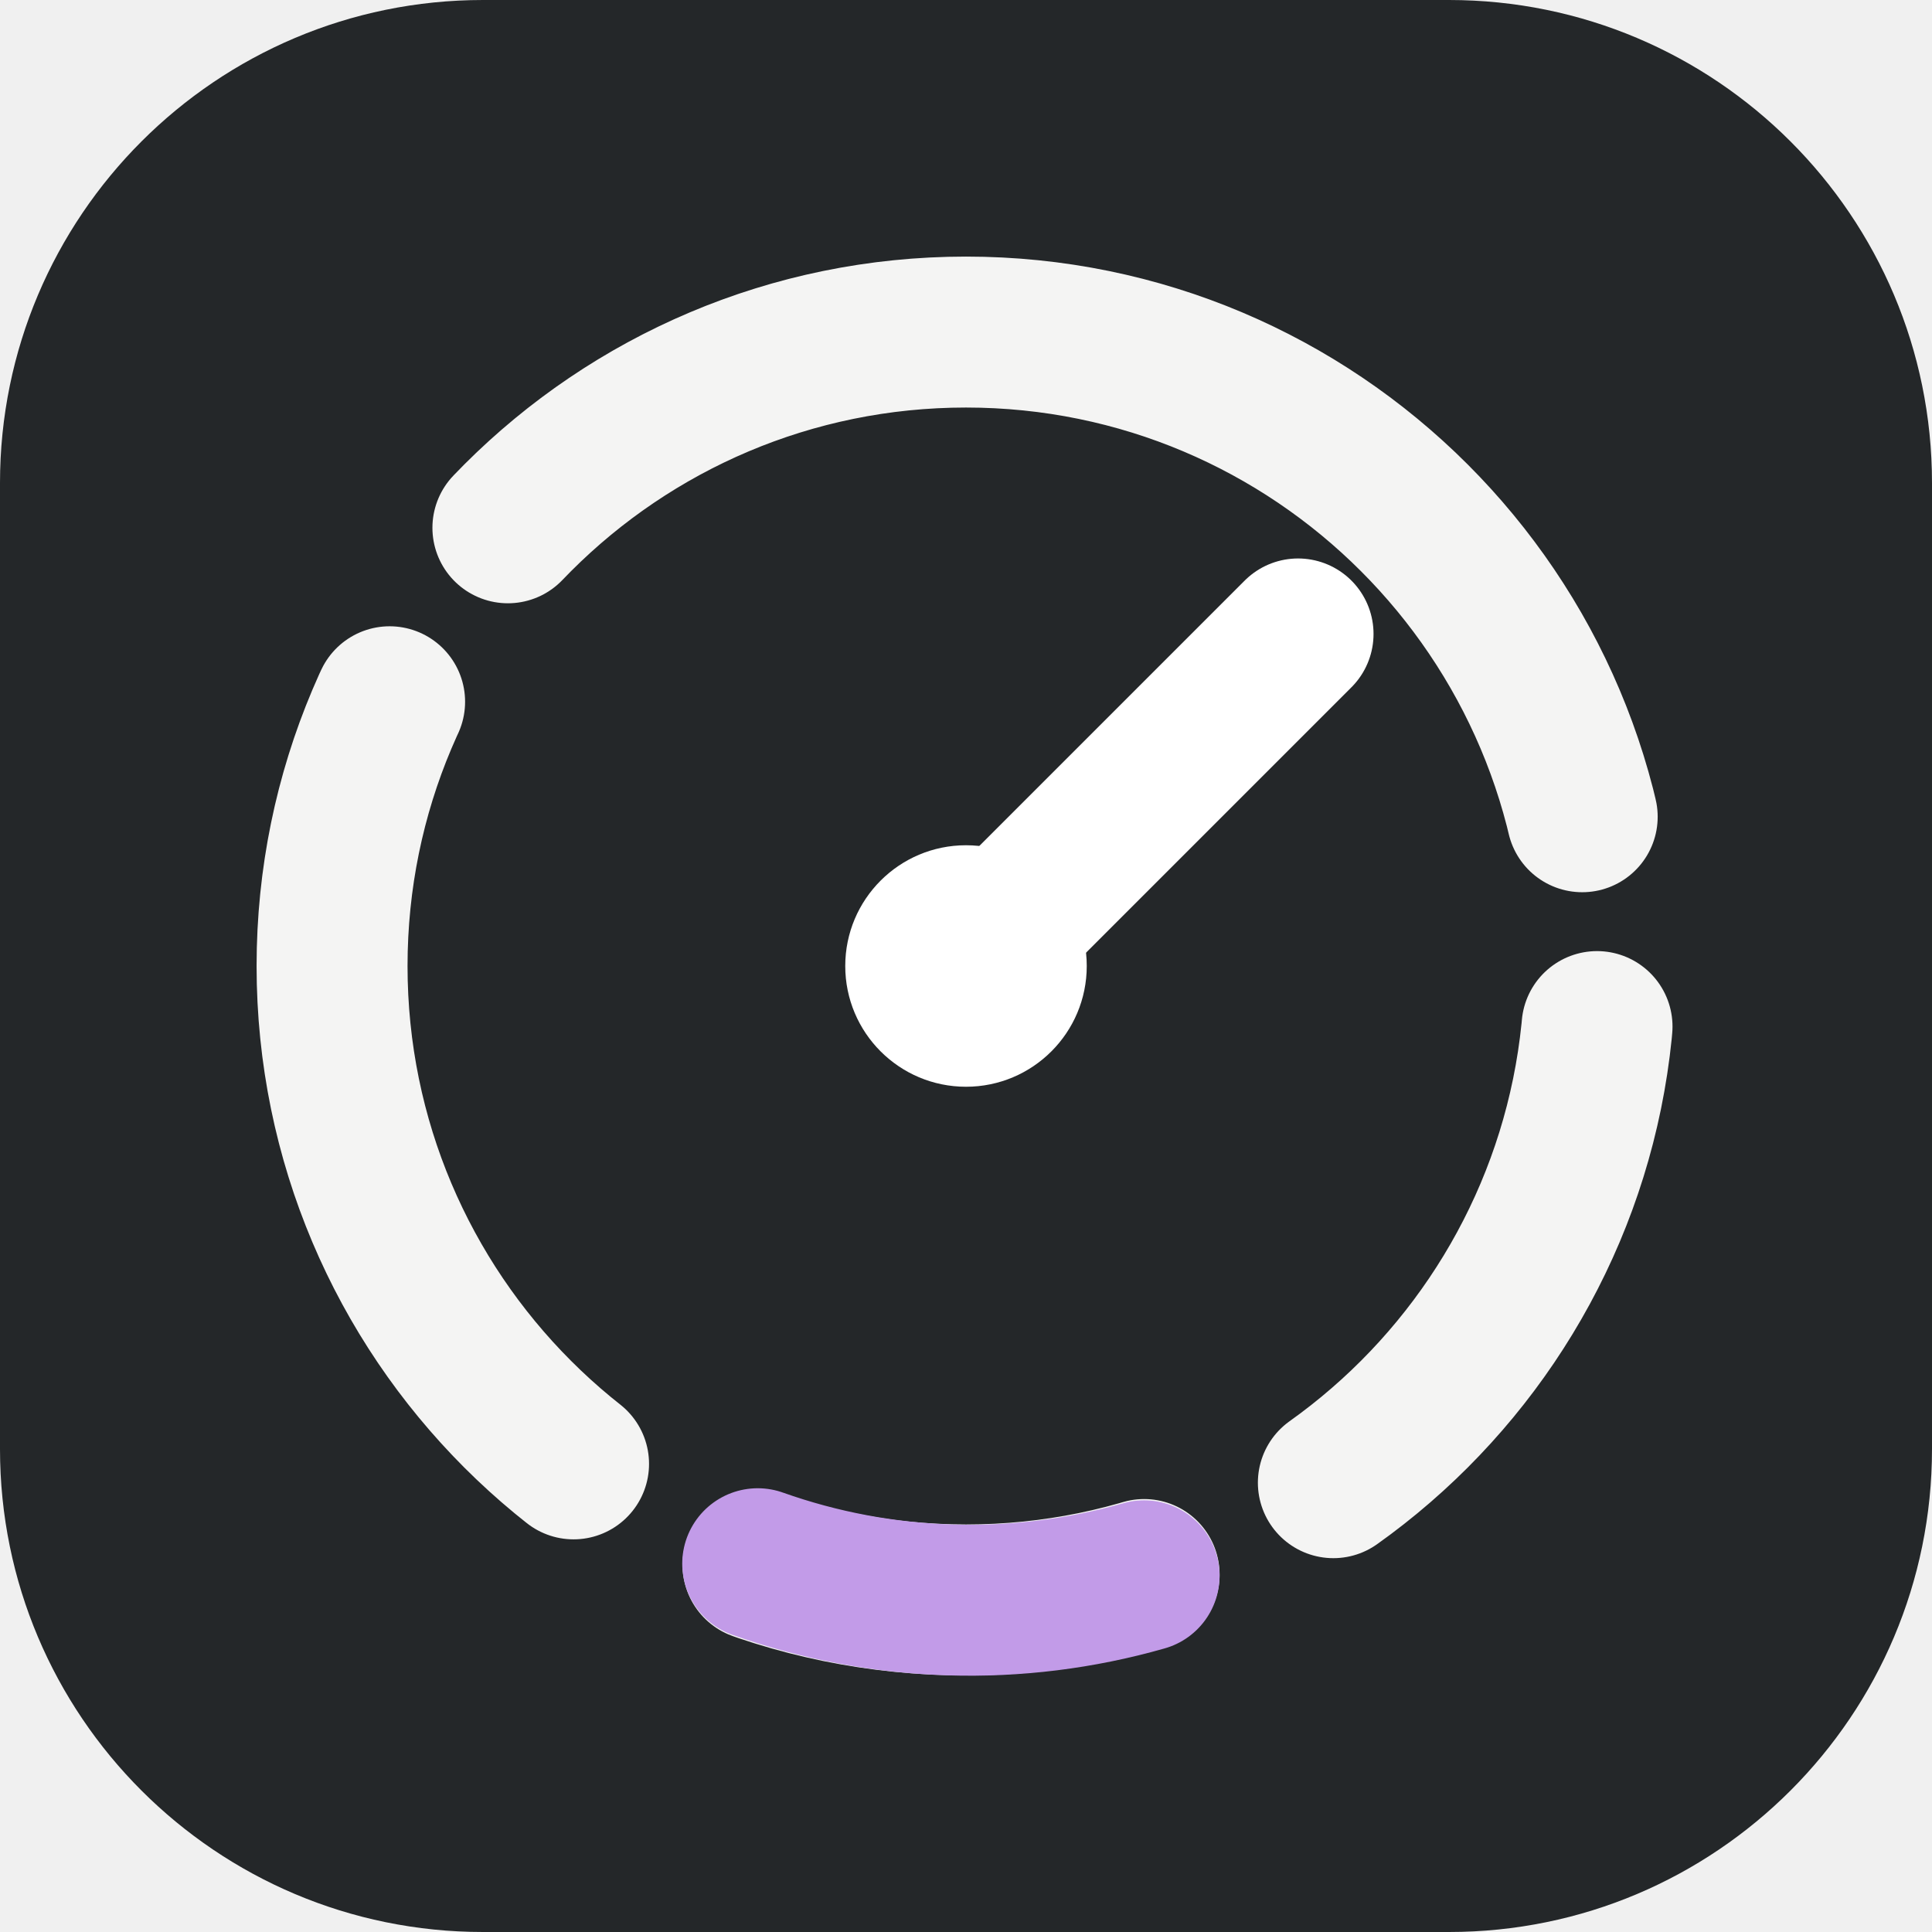
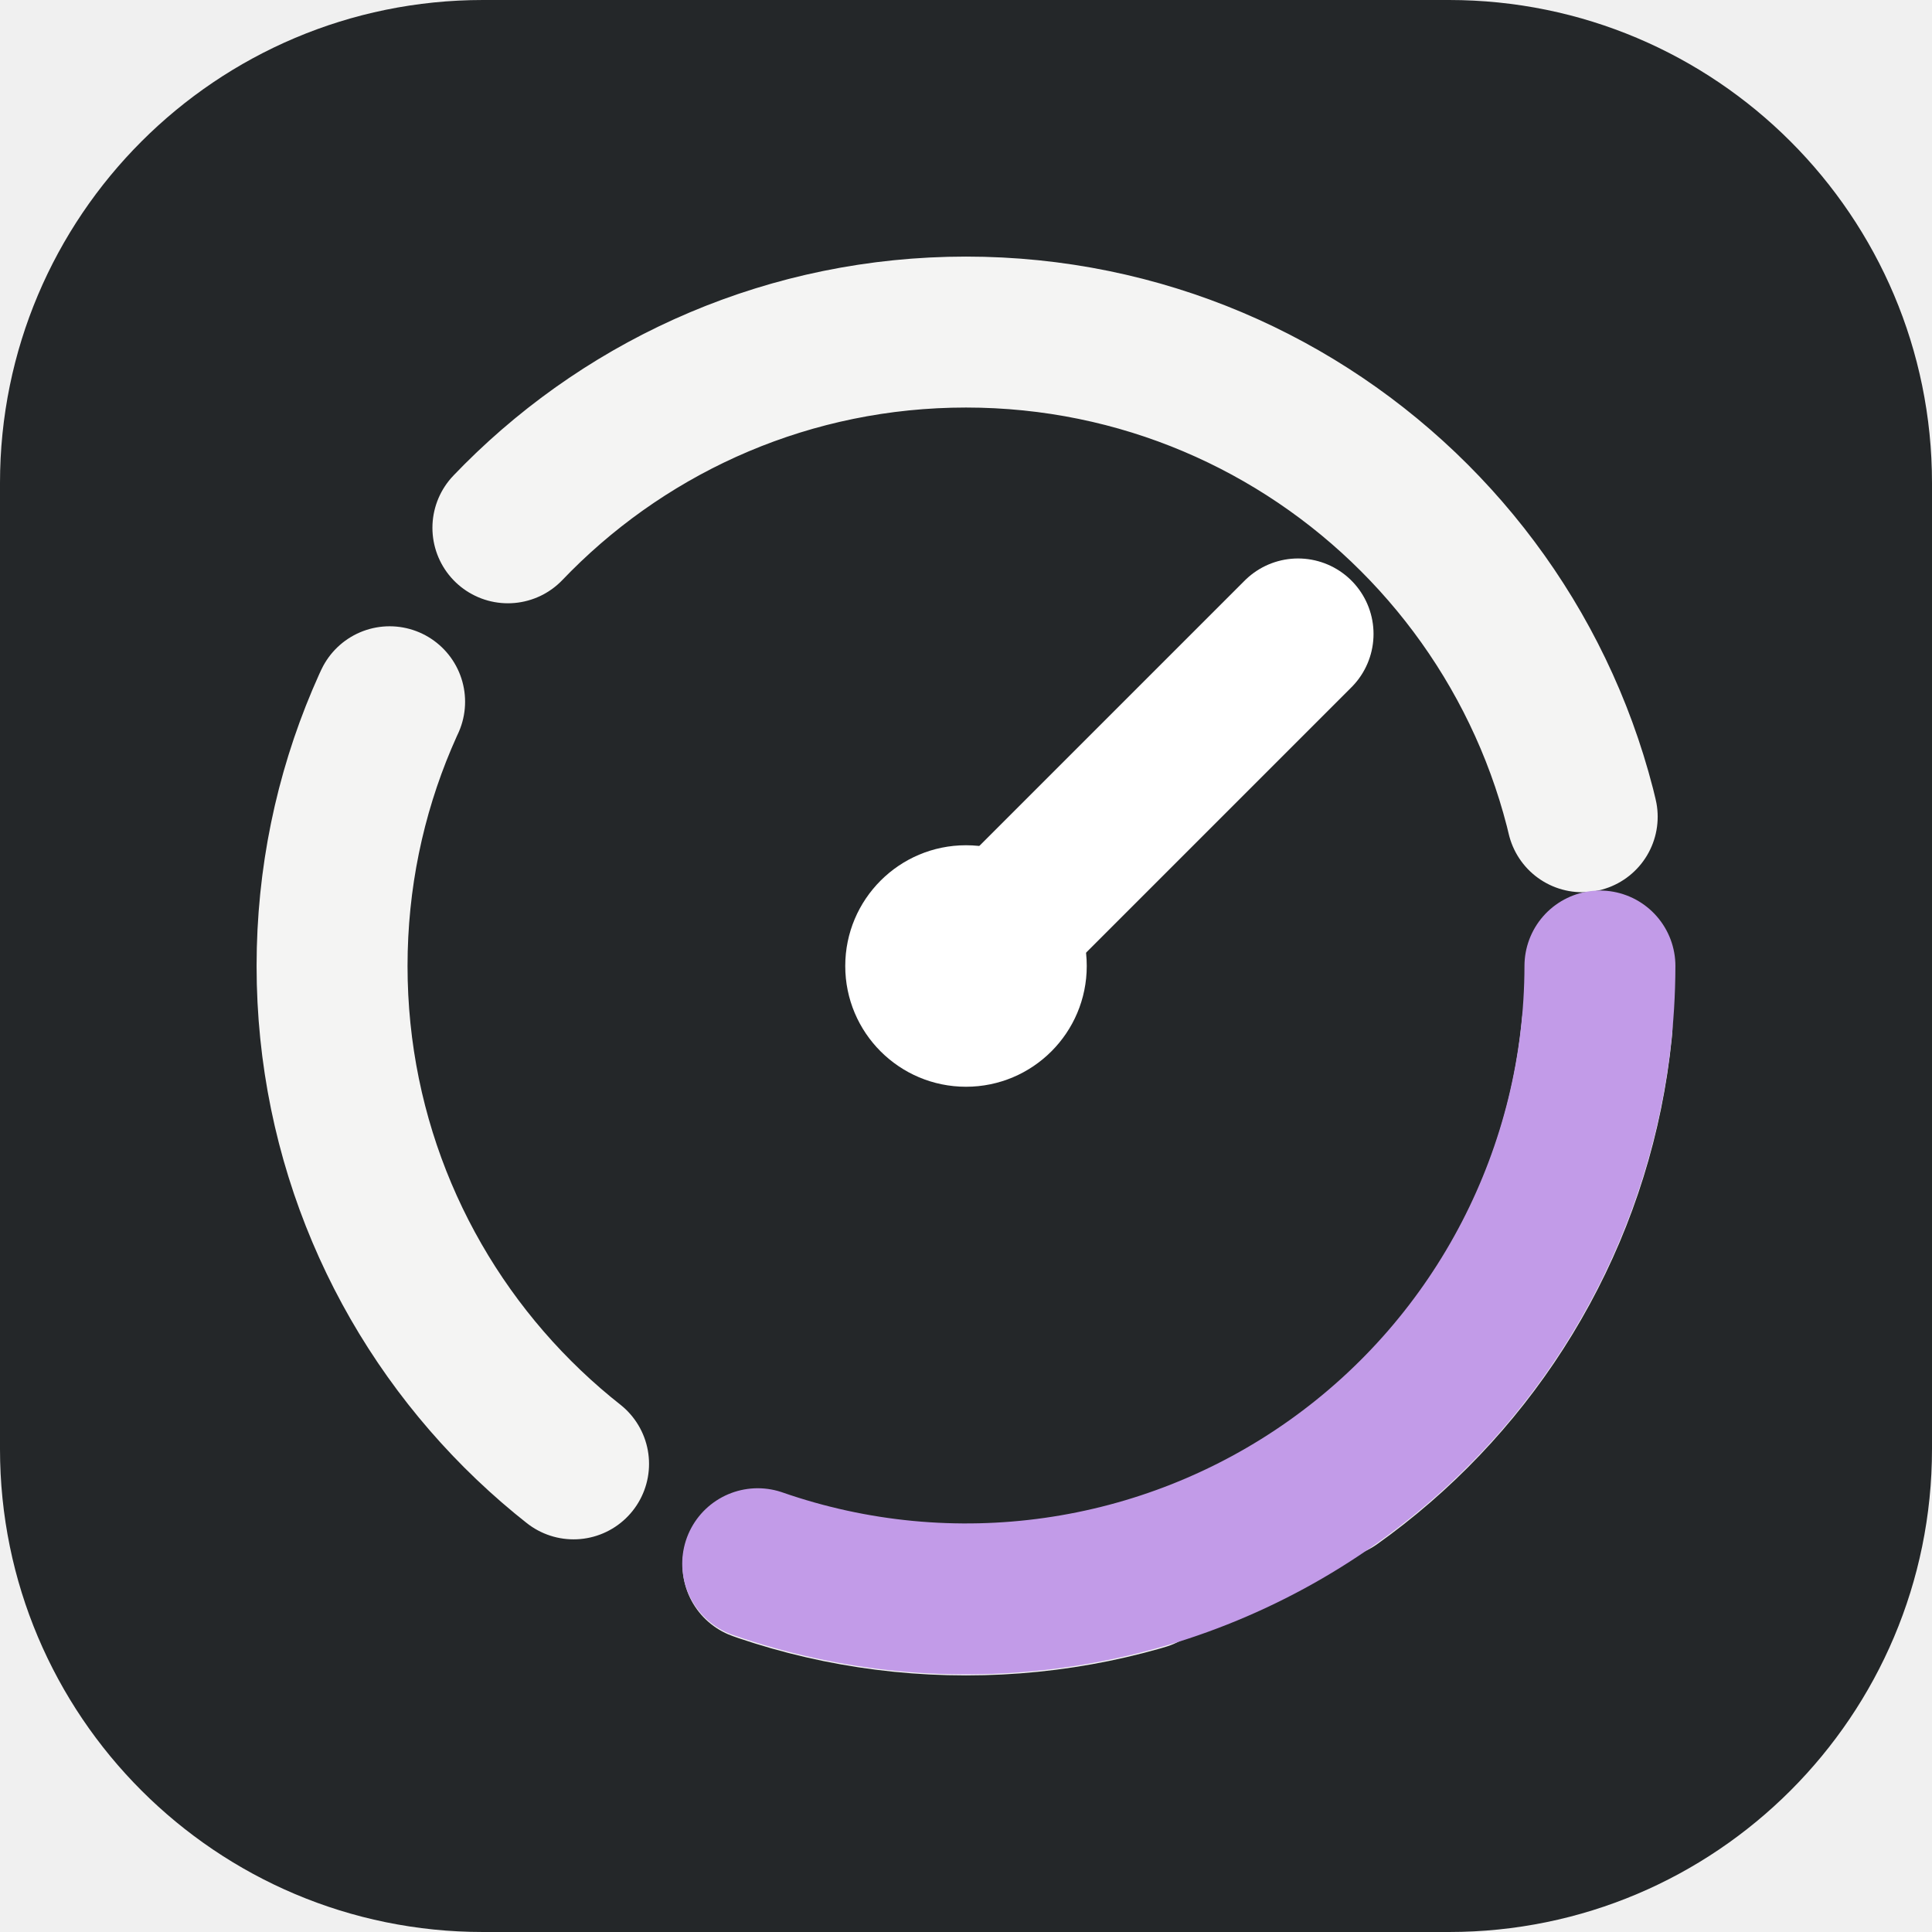
<svg xmlns="http://www.w3.org/2000/svg" viewBox="0 0 64 64" role="img" aria-label="dsh-timespan">
  <rect width="64" height="64" rx="16" fill="#242729" />
  <circle cx="32" cy="32" r="21" fill="none" stroke="#f4f4f3" stroke-width="5" stroke-linecap="round" stroke-dasharray="28 7 18 7 13 7" transform="rotate(-90 32 32)" />
-   <path d="M37.9 52.2 A21 21 0 0 1 25.1 51.8" fill="none" stroke="#C29BE8" stroke-width="5" stroke-linecap="round" />
+   <path d="M53 32 A21 21 0 0 1 25.1 51.8" fill="none" stroke="#C29BE8" stroke-width="5" stroke-linecap="round" />
  <path d="M32 32 43 21" fill="none" stroke="#ffffff" stroke-width="5" stroke-linecap="round" />
  <circle cx="32" cy="32" r="4" fill="#ffffff" />
</svg>
